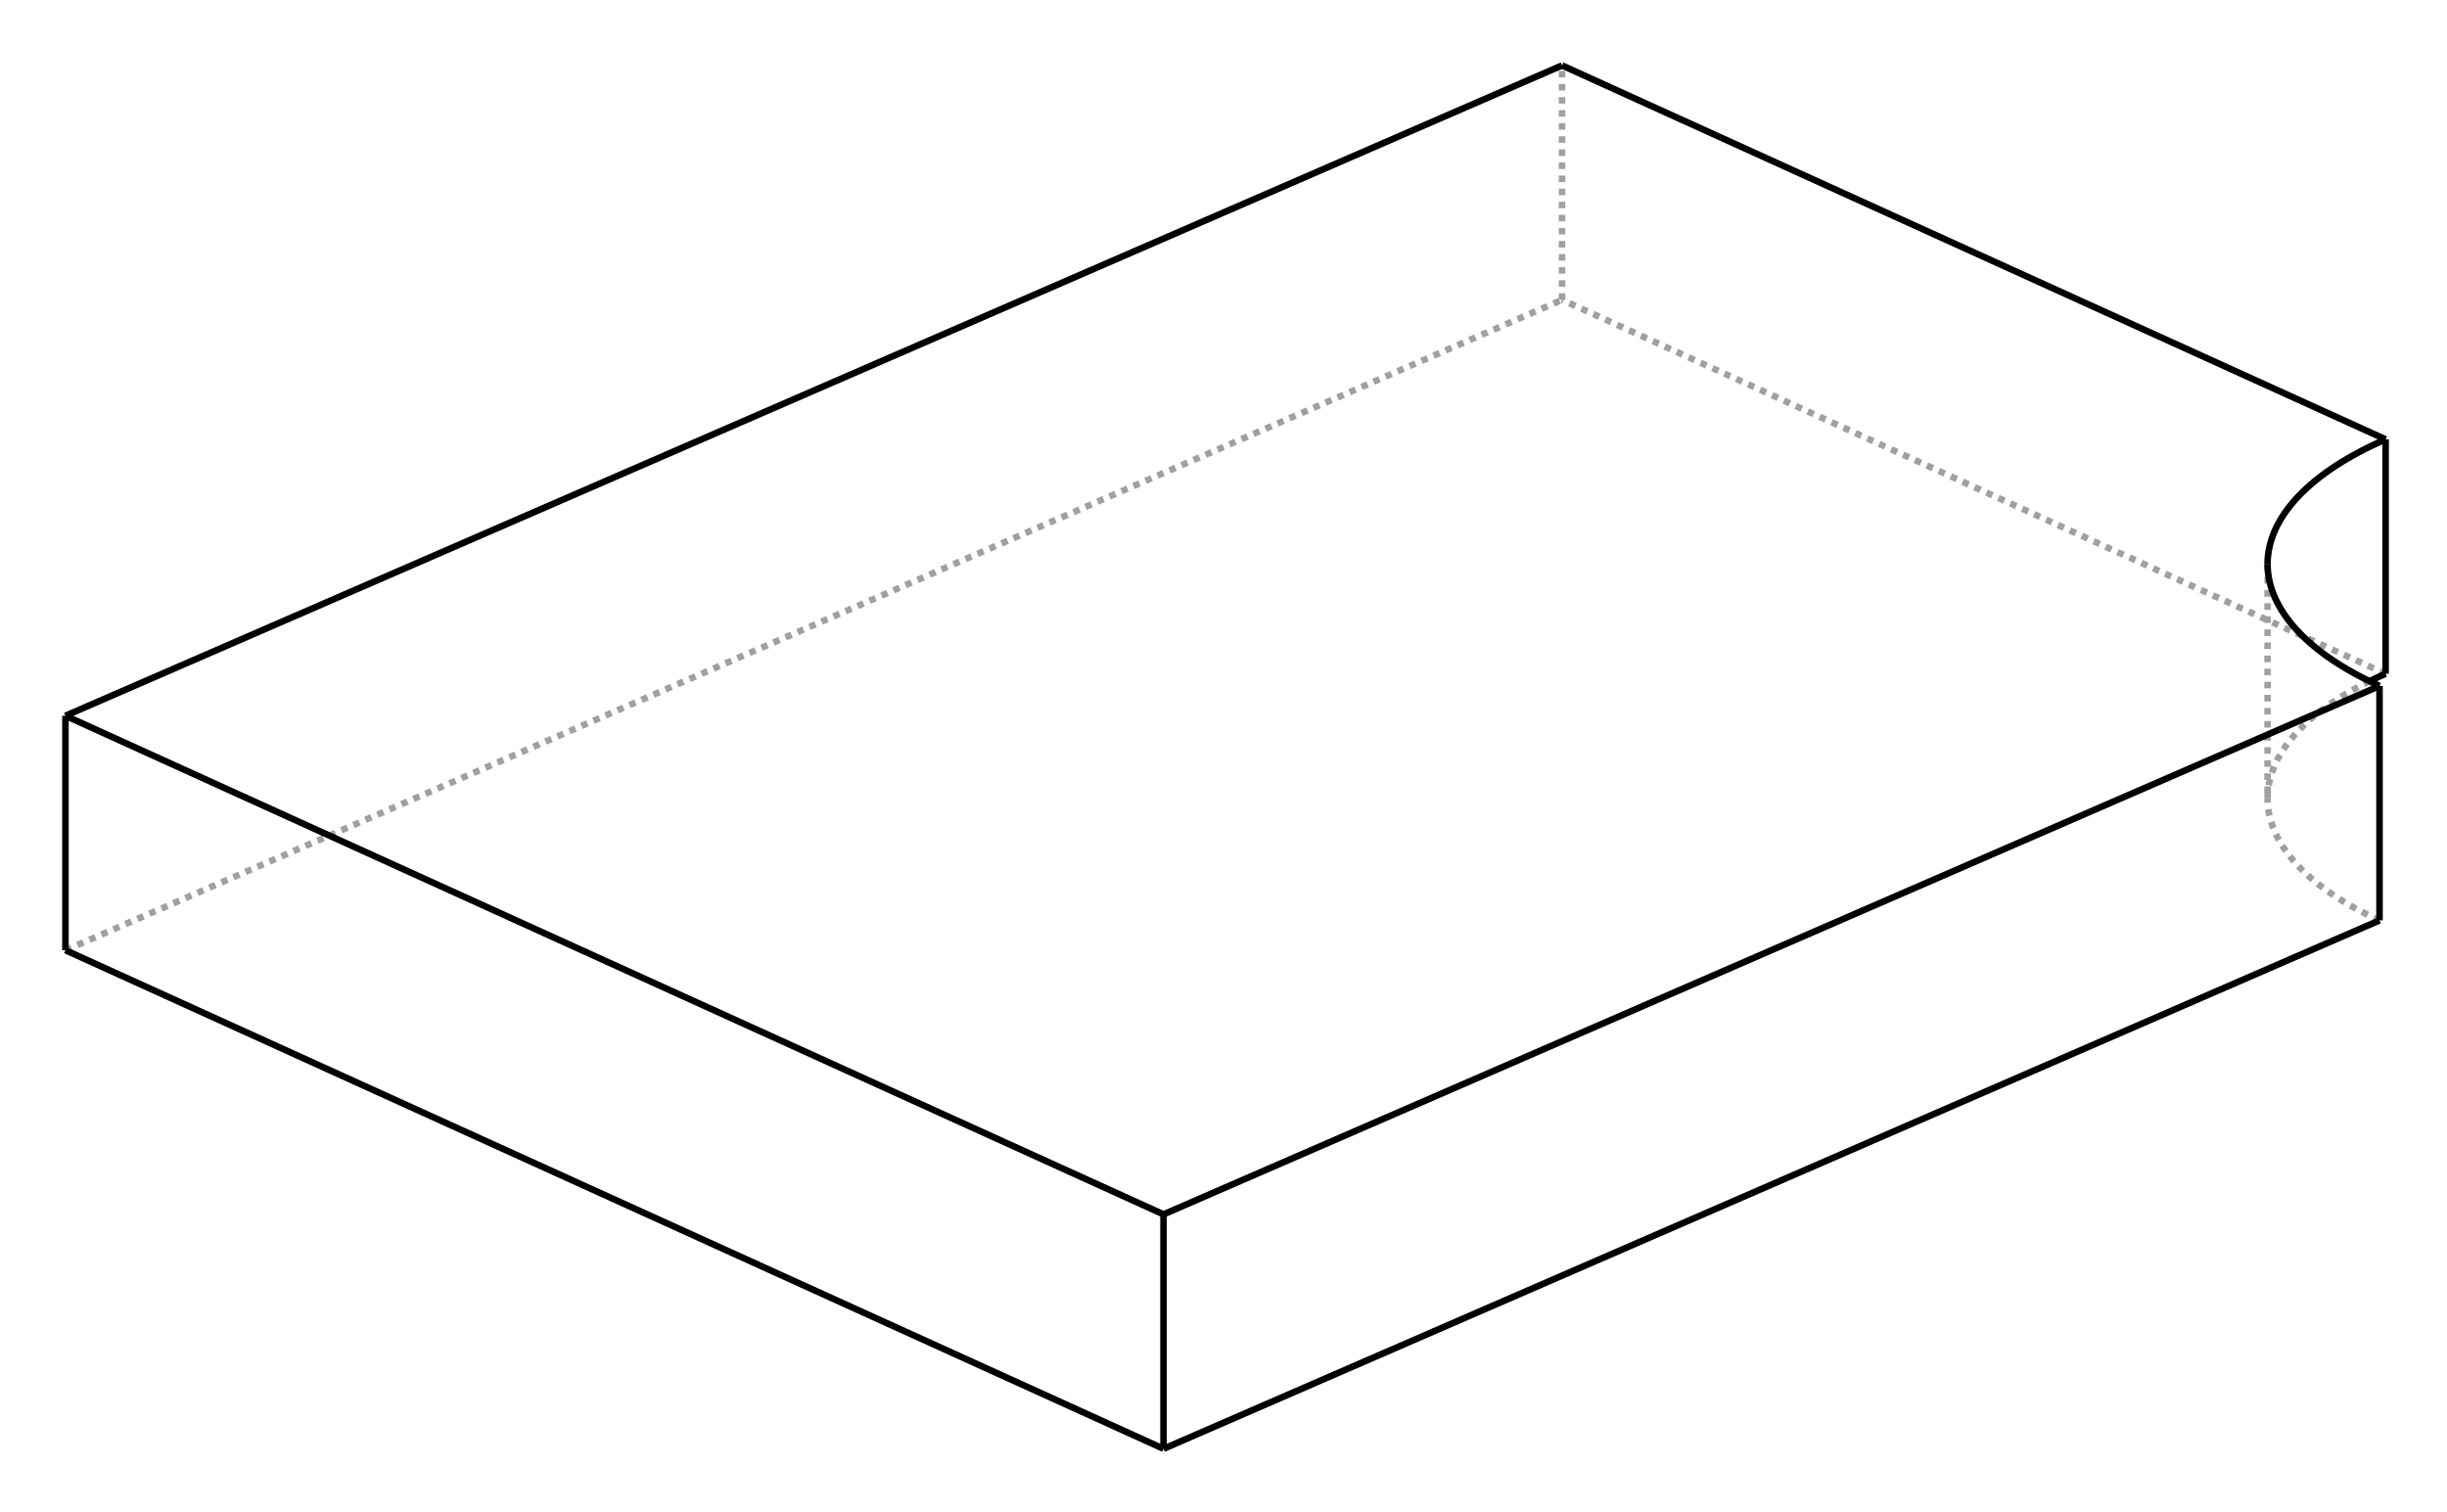
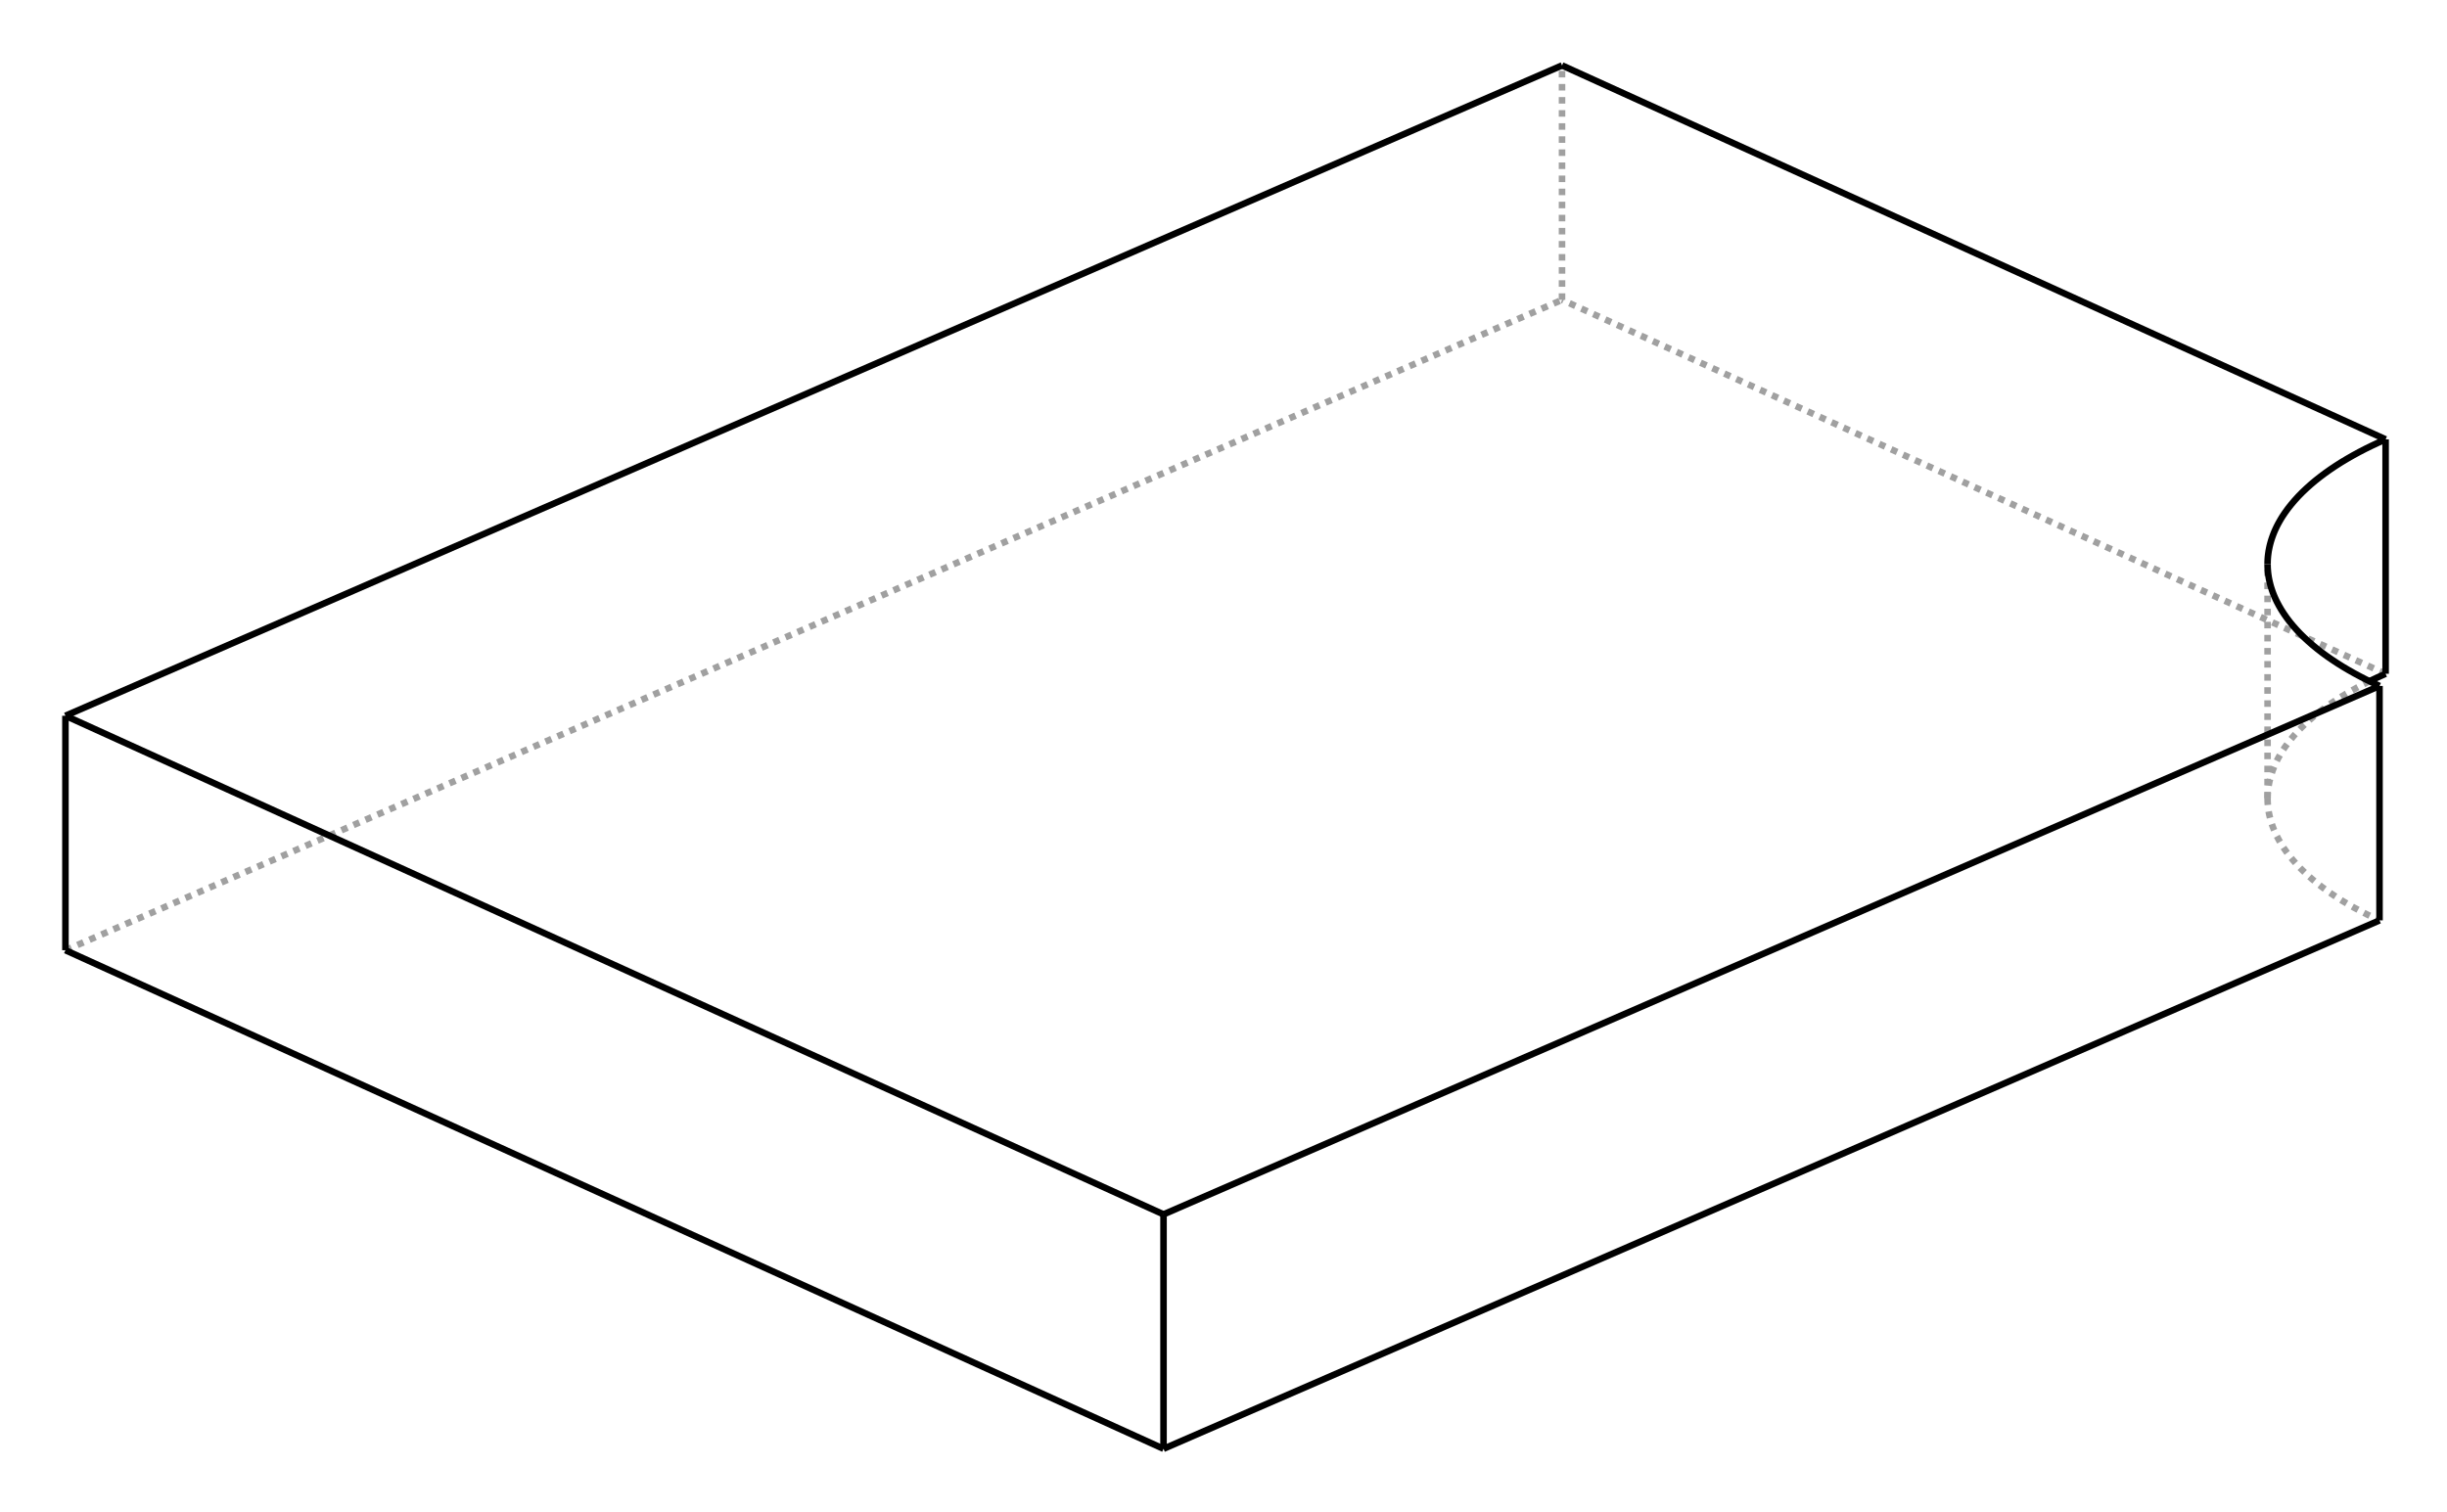
<svg xmlns="http://www.w3.org/2000/svg" width="374" height="231">
  <g transform="scale(4, -4)   translate(50.52136,-29.04635)" stroke-width="0.25" fill="none">
    <g stroke="rgb(160,160,160)" fill="none" stroke-dasharray="0.25,0.25">
      <path d="M-48.021,-7.267 L9.164,17.587 " />
      <path d="M9.164,17.587 L9.164,26.546 " />
      <path d="M40.633,3.297 L9.164,17.587 " />
-       <path d="M40.4,-6.127 L40.15,-6.01 L39.905,-5.891 L39.668,-5.769 L39.437,-5.645 L39.213,-5.518 L38.995,-5.389 L38.785,-5.257 L38.583,-5.123 L38.387,-4.988 L38.199,-4.85 L38.019,-4.71 L37.846,-4.568 L37.681,-4.424 L37.524,-4.279 L37.374,-4.132 L37.233,-3.983 L37.1,-3.833 L36.975,-3.682 L36.859,-3.529 L36.751,-3.375 L36.651,-3.22 L36.56,-3.064 L36.477,-2.907 L36.439,-2.828 L36.403,-2.749 L36.369,-2.67 L36.337,-2.59 L36.308,-2.511 L36.281,-2.431 L36.255,-2.351 L36.232,-2.271 L36.212,-2.191 L36.193,-2.111 L36.176,-2.031 L36.162,-1.95 L36.15,-1.87 L36.14,-1.789 L36.133,-1.709 L36.127,-1.628 L36.124,-1.547 L36.123,-1.467 " />
-       <path d="M36.123,-1.467 L36.127,-1.313 L36.139,-1.16 L36.159,-1.007 L36.186,-0.854 L36.222,-0.701 L36.266,-0.549 L36.317,-0.397 L36.377,-0.246 L36.444,-0.095 L36.519,0.055 L36.602,0.204 L36.692,0.352 L36.79,0.499 L36.896,0.645 L37.009,0.79 L37.13,0.934 L37.258,1.077 L37.394,1.218 L37.537,1.358 L37.687,1.496 L37.844,1.633 L38.008,1.768 L38.179,1.901 L38.357,2.033 L38.542,2.162 L38.734,2.29 L38.932,2.416 L39.136,2.54 L39.347,2.661 L39.564,2.781 L39.788,2.898 L40.017,3.013 " />
-       <path d="M36.123,7.492 L36.123,-1.467 " />
+       <path d="M40.017,3.013 L39.788,2.898 L39.564,2.781 L39.347,2.661 L39.136,2.54 L38.932,2.416 L38.734,2.29 L38.542,2.162 L38.357,2.033 L38.179,1.901 L38.008,1.768 L37.844,1.633 L37.687,1.496 L37.537,1.358 L37.394,1.218 L37.258,1.077 L37.13,0.934 L37.009,0.79 L36.896,0.645 L36.79,0.499 L36.692,0.352 L36.602,0.204 L36.519,0.055 L36.444,-0.095 L36.377,-0.246 L36.317,-0.397 L36.266,-0.549 L36.222,-0.701 L36.186,-0.854 L36.159,-1.007 L36.139,-1.16 L36.127,-1.313 L36.123,-1.467 " />
+       <path d="M36.123,-1.467 L36.124,-1.547 L36.127,-1.628 L36.133,-1.709 L36.14,-1.789 L36.15,-1.87 L36.162,-1.95 L36.176,-2.031 L36.193,-2.111 L36.212,-2.191 L36.232,-2.271 L36.255,-2.351 L36.281,-2.431 L36.308,-2.511 L36.337,-2.59 L36.369,-2.67 L36.403,-2.749 L36.439,-2.828 L36.477,-2.907 L36.56,-3.064 L36.651,-3.22 L36.751,-3.375 L36.859,-3.529 L36.975,-3.682 L37.1,-3.833 L37.233,-3.983 L37.374,-4.132 L37.524,-4.279 L37.681,-4.424 L37.846,-4.568 L38.019,-4.71 L38.199,-4.85 L38.387,-4.988 L38.583,-5.123 L38.785,-5.257 L38.995,-5.389 L39.213,-5.518 L39.437,-5.645 L39.668,-5.769 L39.905,-5.891 L40.15,-6.01 L40.4,-6.127 " />
+       <path d="M36.123,-1.467 L36.123,7.492 " />
    </g>
    <g stroke="rgb(0,0,0)" fill="none">
      <path d="M-6.063,-26.321 L-6.063,-17.362 " />
      <path d="M-6.063,-17.362 L-48.021,1.692 " />
      <path d="M-48.021,-7.267 L-48.021,1.692 " />
      <path d="M-6.063,-26.321 L-48.021,-7.267 " />
      <path d="M-6.063,-26.321 L40.4,-6.127 " />
-       <path d="M40.4,2.832 L40.4,-6.127 " />
+       <path d="M40.4,-6.127 L40.4,2.832 " />
      <path d="M-6.063,-17.362 L40.4,2.832 " />
      <path d="M-48.021,1.692 L9.164,26.546 " />
      <path d="M40.633,12.256 L9.164,26.546 " />
-       <path d="M40.4,2.832 L40.15,2.949 L39.905,3.068 L39.668,3.19 L39.437,3.314 L39.213,3.441 L38.995,3.57 L38.785,3.702 L38.583,3.836 L38.387,3.971 L38.199,4.109 L38.019,4.249 L37.846,4.391 L37.681,4.535 L37.524,4.68 L37.374,4.827 L37.233,4.976 L37.1,5.126 L36.975,5.277 L36.859,5.43 L36.751,5.584 L36.651,5.739 L36.56,5.895 L36.477,6.052 L36.439,6.131 L36.403,6.21 L36.369,6.289 L36.337,6.369 L36.308,6.448 L36.281,6.528 L36.255,6.608 L36.232,6.688 L36.212,6.768 L36.193,6.848 L36.176,6.928 L36.162,7.009 L36.15,7.089 L36.14,7.17 L36.133,7.25 L36.127,7.331 L36.124,7.411 L36.123,7.492 " />
-       <path d="M36.123,7.492 L36.124,7.575 L36.127,7.658 L36.133,7.741 L36.141,7.824 L36.152,7.906 L36.164,7.989 L36.18,8.072 L36.197,8.154 L36.217,8.237 L36.239,8.319 L36.263,8.401 L36.29,8.483 L36.319,8.565 L36.35,8.647 L36.383,8.729 L36.419,8.81 L36.457,8.891 L36.497,8.972 L36.54,9.053 L36.585,9.133 L36.632,9.214 L36.681,9.294 L36.733,9.373 L36.787,9.453 L36.901,9.611 L37.024,9.767 L37.156,9.922 L37.296,10.076 L37.445,10.228 L37.603,10.378 L37.769,10.527 L37.943,10.674 L38.125,10.818 L38.315,10.961 L38.514,11.102 L38.72,11.24 L38.933,11.376 L39.155,11.509 L39.383,11.64 L39.619,11.769 L39.862,11.895 L40.113,12.018 L40.369,12.138 L40.633,12.256 " />
-       <path d="M40.017,3.013 L40.32,3.157 L40.633,3.297 " />
-       <path d="M40.633,12.256 L40.633,3.297 " />
+       <path d="M40.633,12.256 L40.369,12.138 L40.113,12.018 L39.862,11.895 L39.619,11.769 L39.383,11.64 L39.155,11.509 L38.933,11.376 L38.72,11.24 L38.514,11.102 L38.315,10.961 L38.125,10.818 L37.943,10.674 L37.769,10.527 L37.603,10.378 L37.445,10.228 L37.296,10.076 L37.156,9.922 L37.024,9.767 L36.901,9.611 L36.787,9.453 L36.733,9.373 L36.681,9.294 L36.632,9.214 L36.585,9.133 L36.54,9.053 L36.497,8.972 L36.457,8.891 L36.419,8.81 L36.383,8.729 L36.35,8.647 L36.319,8.565 L36.29,8.483 L36.263,8.401 L36.239,8.319 L36.217,8.237 L36.197,8.154 L36.18,8.072 L36.164,7.989 L36.152,7.906 L36.141,7.824 L36.133,7.741 L36.127,7.658 L36.124,7.575 L36.123,7.492 " />
+       <path d="M36.123,7.492 L36.124,7.411 L36.127,7.331 L36.133,7.25 L36.14,7.17 L36.15,7.089 L36.162,7.009 L36.176,6.928 L36.193,6.848 L36.212,6.768 L36.232,6.688 L36.255,6.608 L36.281,6.528 L36.308,6.448 L36.337,6.369 L36.369,6.289 L36.403,6.21 L36.439,6.131 L36.477,6.052 L36.56,5.895 L36.651,5.739 L36.751,5.584 L36.859,5.43 L36.975,5.277 L37.1,5.126 L37.233,4.976 L37.374,4.827 L37.524,4.68 L37.681,4.535 L37.846,4.391 L38.019,4.249 L38.199,4.109 L38.387,3.971 L38.583,3.836 L38.785,3.702 L38.995,3.57 L39.213,3.441 L39.437,3.314 L39.668,3.19 L39.905,3.068 L40.15,2.949 L40.4,2.832 " />
+       <path d="M40.633,3.297 L40.32,3.157 L40.017,3.013 " />
+       <path d="M40.633,3.297 L40.633,12.256 " />
    </g>
  </g>
</svg>
